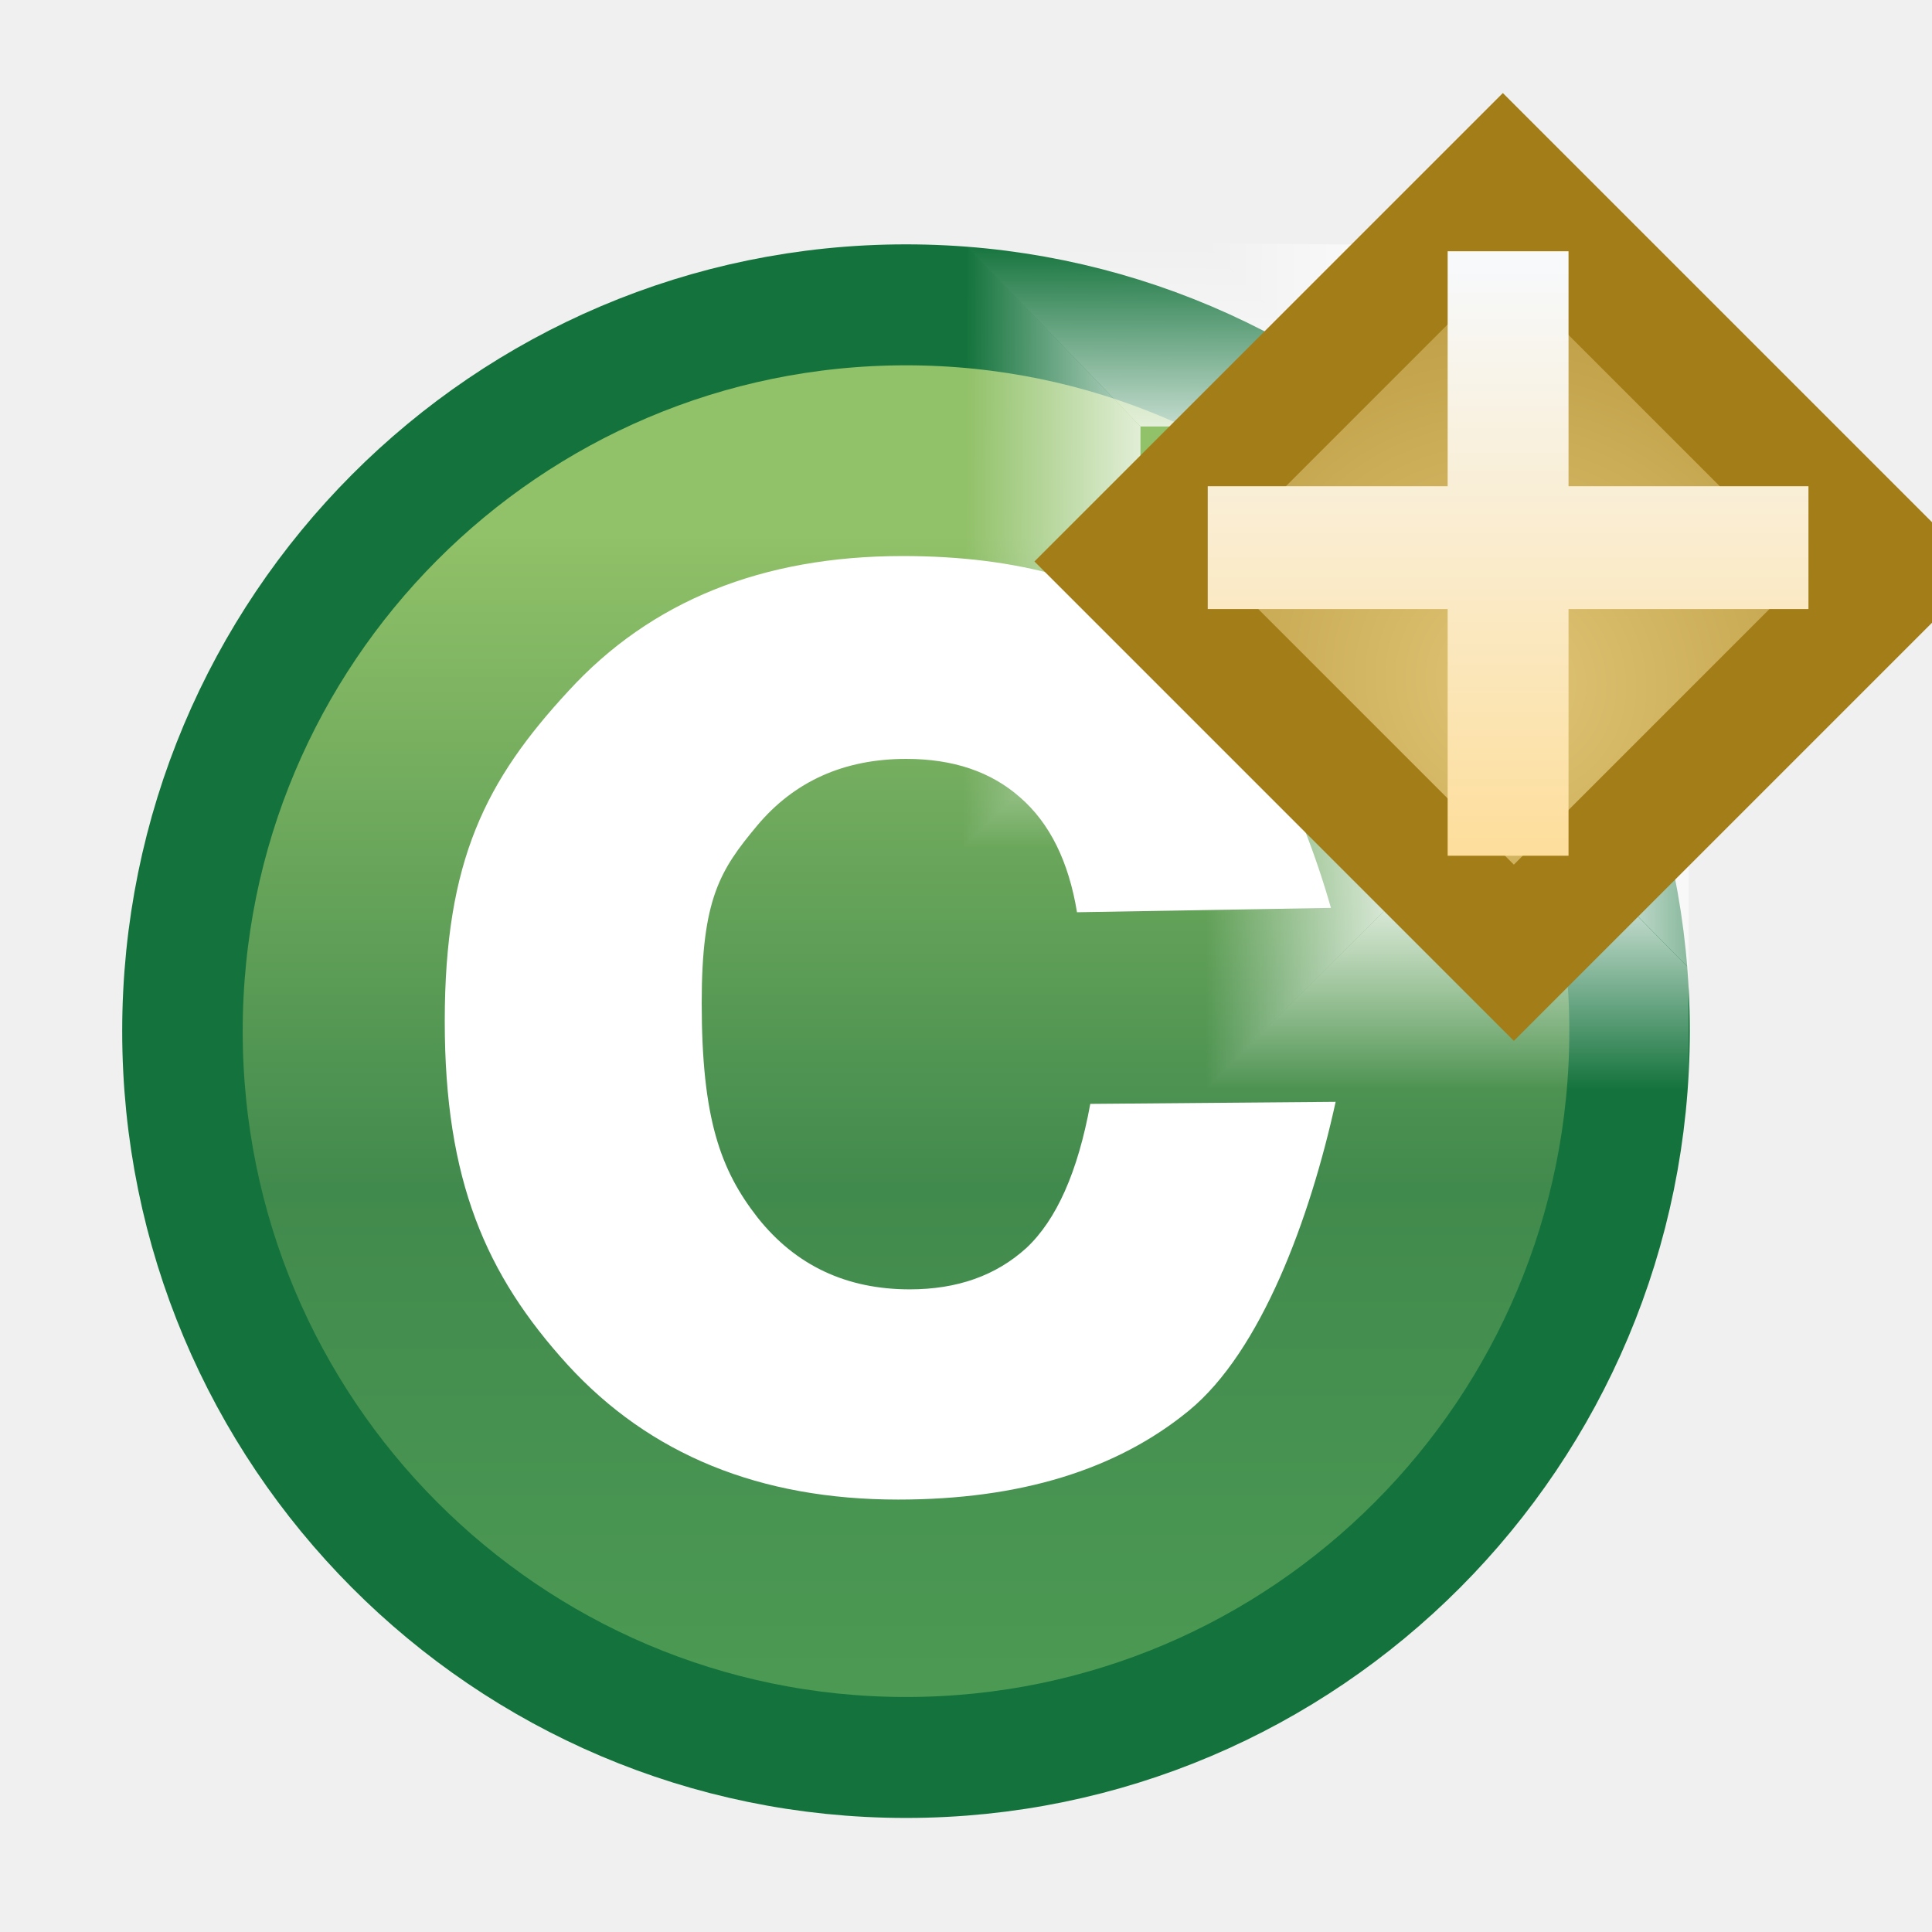
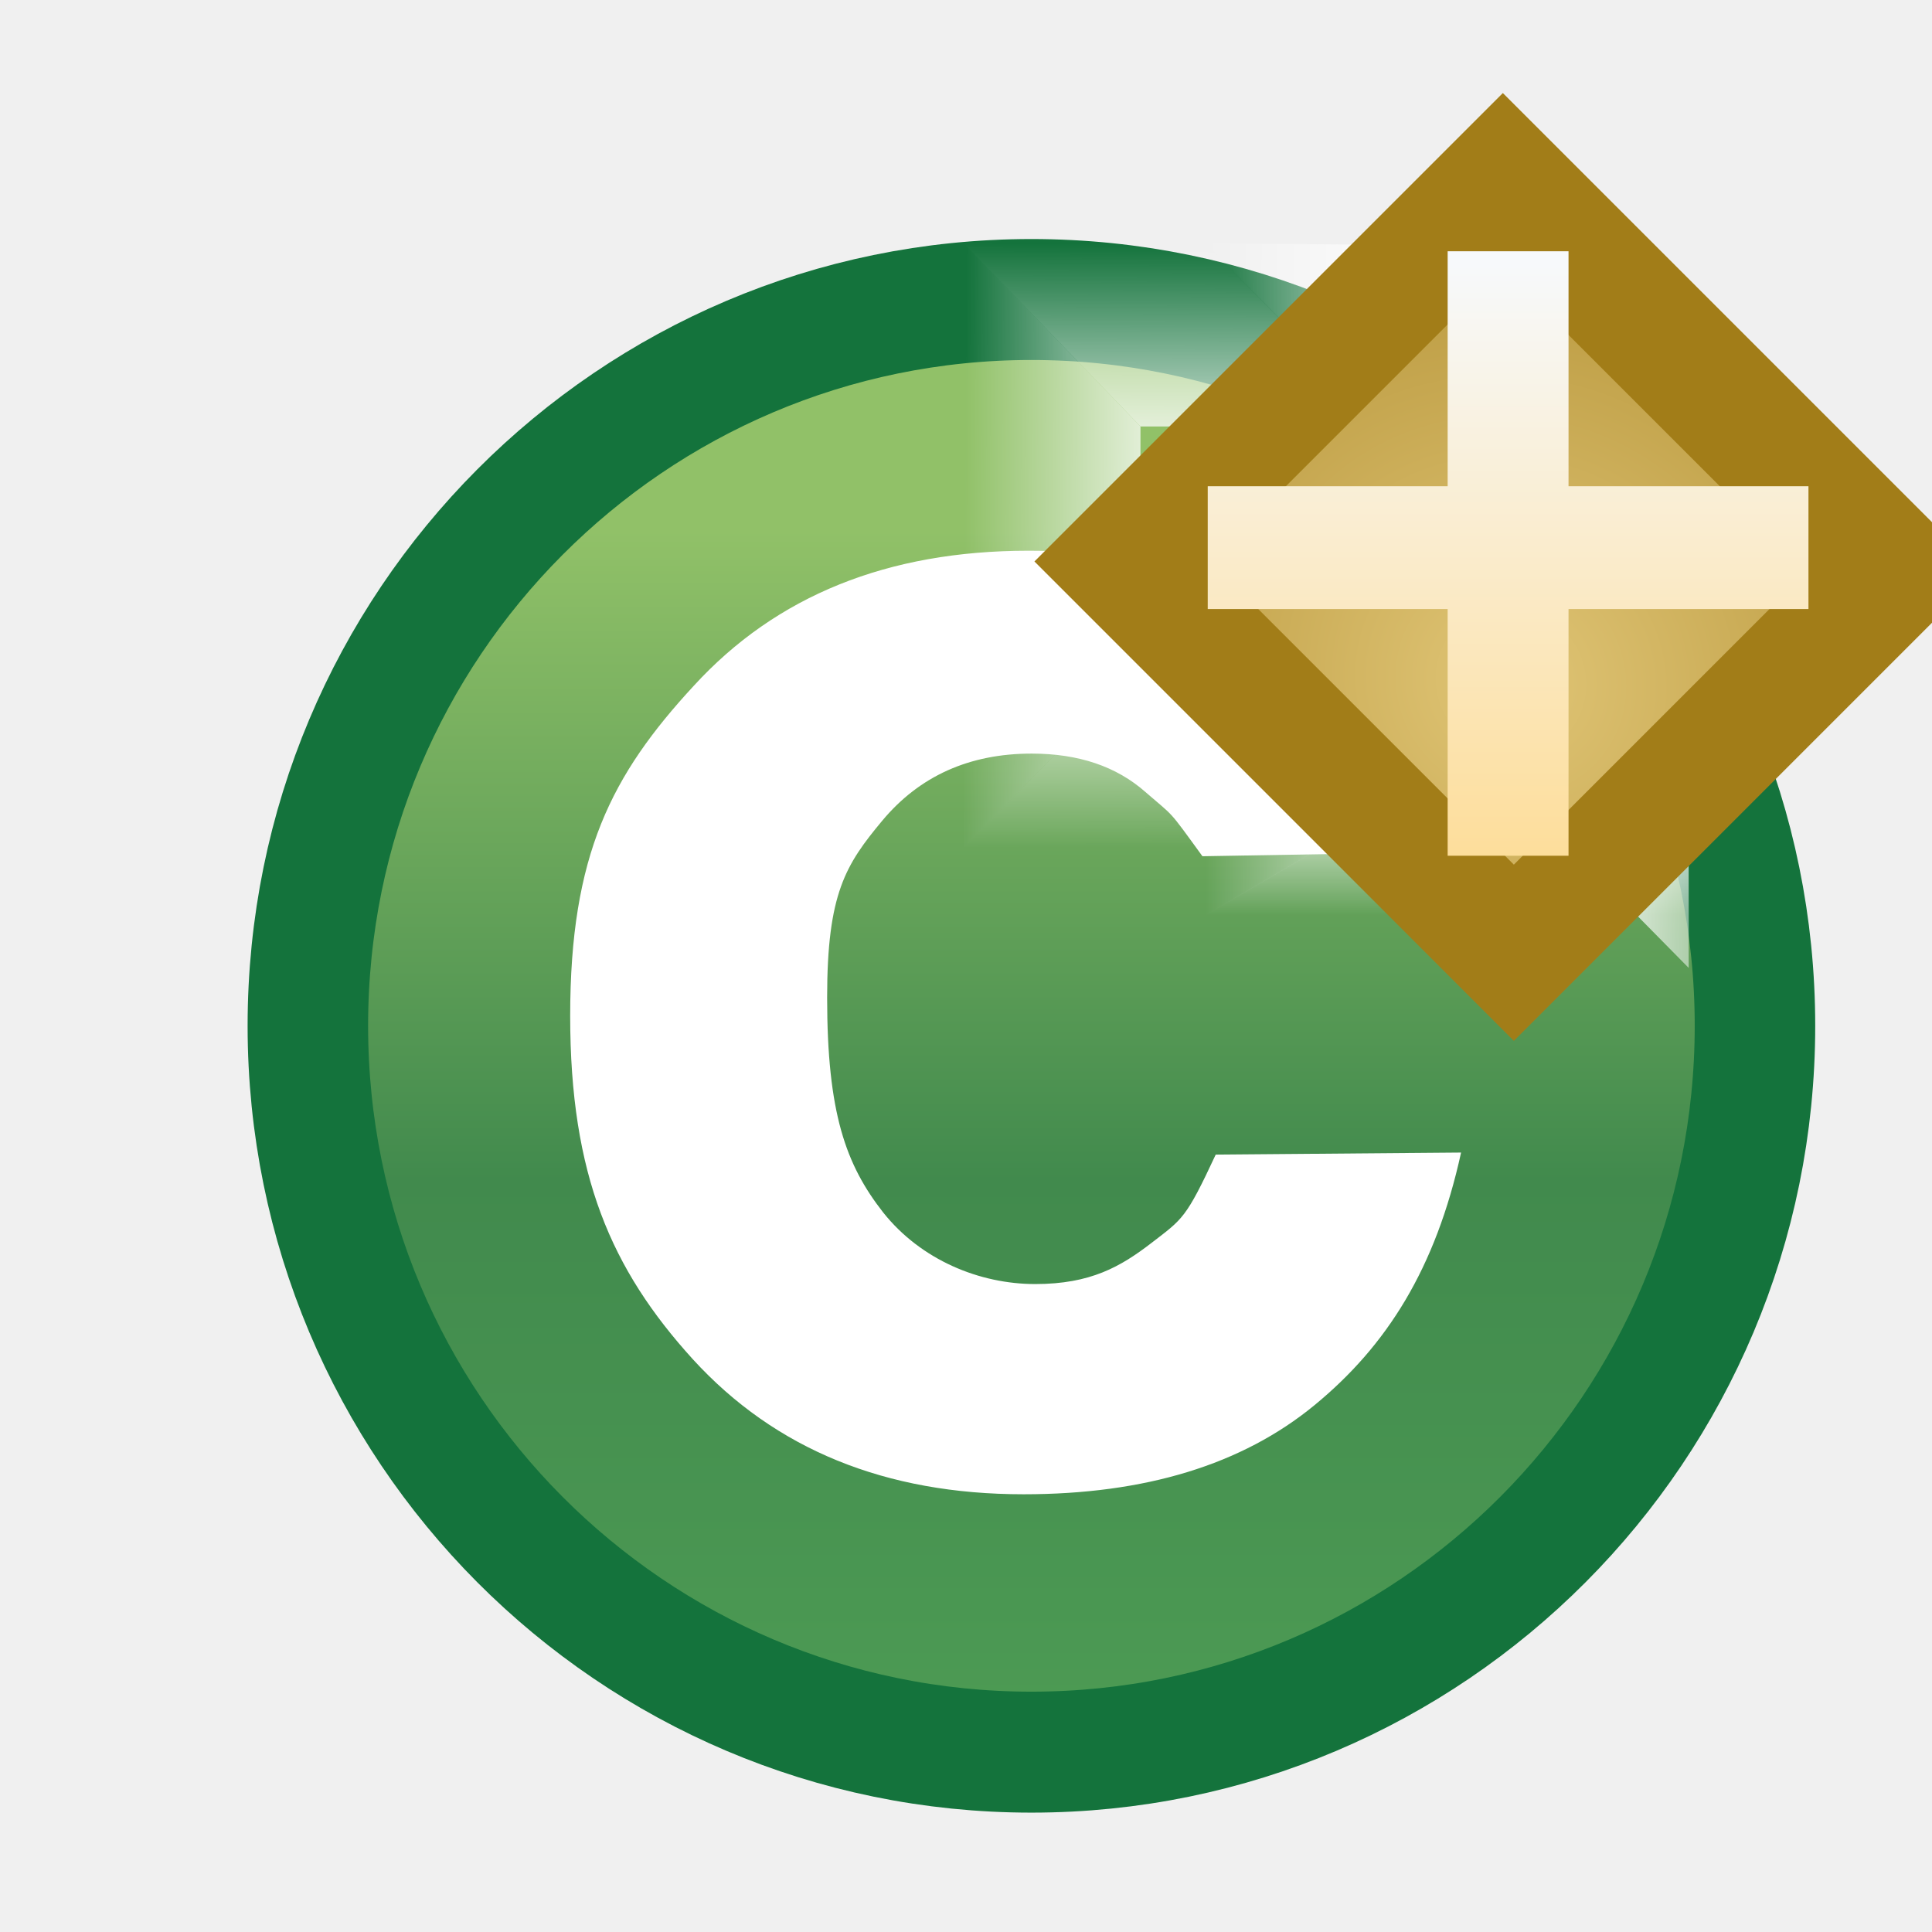
<svg xmlns="http://www.w3.org/2000/svg" xmlns:xlink="http://www.w3.org/1999/xlink" width="16" height="16" id="svg2" version="1.1">
  <defs id="defs4">
    <linearGradient y2="462.115" x2="388.637" y1="478.188" x1="388.637" gradientUnits="userSpaceOnUse" id="linearGradient3929-5" xlink:href="#linearGradient10798-1-9-3-7-6-8-9-0-9-1" />
    <linearGradient id="linearGradient10798-1-9-3-7-6-8-9-0-9-1">
      <stop style="stop-color:#4f9e55;stop-opacity:1" offset="0" id="stop10800-5-2-1-8-20-6-4-9-8-2" />
      <stop id="stop10806-6-8-5-3-9-24-8-4-3-2" offset="0.5" style="stop-color:#418a4d;stop-opacity:1" />
      <stop style="stop-color:#a4c589;stop-opacity:1" offset="1" id="stop10802-1-5-3-0-4-8-4-2-9-2" />
    </linearGradient>
    <mask id="mask8465" maskUnits="userSpaceOnUse">
-       <path id="path8467" d="m 2.006,1041.372 0,0.5 0,11.031 0,0.5 0.5,0 12.938,0 0.5,0 0,-0.5 0,-11.031 0,-0.5 -0.5,0 -12.938,0 -0.5,0 z" style="font-size:medium;font-style:normal;font-variant:normal;font-weight:normal;font-stretch:normal;text-indent:0;text-align:start;text-decoration:none;line-height:normal;letter-spacing:normal;word-spacing:normal;text-transform:none;direction:ltr;block-progression:tb;writing-mode:lr-tb;text-anchor:start;baseline-shift:baseline;color:#000000;fill:#ffffff;fill-opacity:1;fill-rule:nonzero;stroke:none;stroke-width:1;marker:none;visibility:visible;display:inline;overflow:visible;enable-background:accumulate;font-family:Sans;-inkscape-font-specification:Sans" />
+       <path id="path8467" d="m 2.006,1041.372 0,0.5 0,11.031 0,0.5 0.5,0 12.938,0 0.5,0 0,-0.5 0,-11.031 0,-0.5 -0.5,0 -12.938,0 -0.5,0 z" style="font-size:medium;font-style:normal;font-variant:normal;font-weight:normal;font-stretch:normal;text-indent:0;text-align:start;text-decoration:none;line-height:normal;letter-spacing:normal;word-spacing:normal;text-transform:none;direction:ltr;block-progression:tb;writing-mode:lr-tb;text-anchor:start;baseline-shift:baseline;color:#000000;fill:#ffffff;fill-opacity:1;fill-rule:nonzero;stroke:none;stroke-width:1;marker:none;visibility:visible;display:inline;overflow:visible;enable-background:accumulate;font-family:Sans;" />
    </mask>
    <linearGradient id="linearGradient7540-6-33-6-3">
      <stop style="stop-color:#ffffff;stop-opacity:0.502" offset="0" id="stop7542-4-4-3-3" />
      <stop id="stop7544-5-3-8-5" offset="0.476" style="stop-color:#ffffff;stop-opacity:1" />
      <stop id="stop7546-2-9-1-2" offset="0.5" style="stop-color:#ffffff;stop-opacity:0" />
      <stop style="stop-color:#ffffff;stop-opacity:0;" offset="1" id="stop7548-9-2-0-9" />
    </linearGradient>
    <linearGradient y2="1030.341" x2="-10.16" y1="1030.341" x1="-22.454" gradientTransform="matrix(0,1,-1,0,1014.034,1046.648)" gradientUnits="userSpaceOnUse" id="linearGradient7740-1-3-1" xlink:href="#linearGradient7540-6-33-6-3" />
    <linearGradient id="linearGradient7540-2-3-8">
      <stop style="stop-color:#ffffff;stop-opacity:0.502" offset="0" id="stop7542-8-7-5" />
      <stop id="stop7544-8-2-0" offset="0.476" style="stop-color:#ffffff;stop-opacity:1" />
      <stop id="stop7546-1-7-9" offset="0.5" style="stop-color:#ffffff;stop-opacity:0" />
      <stop style="stop-color:#ffffff;stop-opacity:0;" offset="1" id="stop7548-98-9-2" />
    </linearGradient>
    <linearGradient y2="1030.341" x2="-10.16" y1="1030.341" x1="-22.454" gradientUnits="userSpaceOnUse" id="linearGradient7738-6-2-3" xlink:href="#linearGradient7540-2-3-8" />
    <linearGradient id="linearGradient7272-66-4-5-5-5">
      <stop id="stop7274-6-0-1-7-4" offset="0" style="stop-color:#8f6c10;stop-opacity:1" />
      <stop id="stop7276-66-6-3-9-1" offset="1" style="stop-color:#c9a645;stop-opacity:1" />
    </linearGradient>
    <linearGradient y2="1023.257" x2="-15.946" y1="1037.466" x1="-15.946" gradientTransform="matrix(0.9558512,0,0,0.9558512,-0.7199206,45.48839)" gradientUnits="userSpaceOnUse" id="linearGradient7736-9-7-1" xlink:href="#linearGradient7272-66-4-5-5-5" />
    <linearGradient id="linearGradient4082-3">
      <stop style="stop-color:#4476aa;stop-opacity:1" offset="0" id="stop4084-8" />
      <stop id="stop4864-7" offset="0.5" style="stop-color:#5a9ccc;stop-opacity:1" />
      <stop style="stop-color:#4476aa;stop-opacity:1" offset="1" id="stop4086-2" />
    </linearGradient>
    <linearGradient y2="1041.877" x2="8.014" y1="1039.876" x1="8.014" gradientTransform="translate(0,2.0001)" gradientUnits="userSpaceOnUse" id="linearGradient4063-8" xlink:href="#linearGradient4082-3" />
    <linearGradient id="linearGradient4994-4-5">
      <stop id="stop4996-5-9" offset="0" style="stop-color:#c5dff4;stop-opacity:1" />
      <stop id="stop4998-5-0" offset="1" style="stop-color:#ffffff;stop-opacity:0;" />
    </linearGradient>
    <linearGradient y2="1044.362" x2="-11" y1="1042.362" x1="-11" gradientUnits="userSpaceOnUse" id="linearGradient4975-2-1" xlink:href="#linearGradient4994-4-5" gradientTransform="translate(18,1.999963)" />
    <linearGradient id="linearGradient4910-4-0">
      <stop style="stop-color:#ffffff;stop-opacity:0" offset="0" id="stop4912-8-5" />
      <stop style="stop-color:#c5dff4;stop-opacity:1" offset="1" id="stop4914-8-1" />
    </linearGradient>
    <linearGradient y2="1047.362" x2="-15" y1="1047.362" x1="-13" gradientTransform="translate(18,-4.000037)" gradientUnits="userSpaceOnUse" id="linearGradient5062-4" xlink:href="#linearGradient4910-4-0" />
    <linearGradient id="linearGradient4810-5">
      <stop id="stop4812-0" offset="0" style="stop-color:#be9a4b;stop-opacity:1" />
      <stop id="stop4814-4" offset="1" style="stop-color:#7f7542;stop-opacity:1" />
    </linearGradient>
    <linearGradient xlink:href="#linearGradient4810-5" id="linearGradient4046-24" gradientUnits="userSpaceOnUse" gradientTransform="translate(0,2.000063)" x1="8.014" y1="1042.362" x2="8.014" y2="1050.071" />
    <linearGradient id="linearGradient7540-2-3-8-7">
      <stop style="stop-color:#ffffff;stop-opacity:0.502" offset="0" id="stop7542-8-7-5-3" />
      <stop id="stop7544-8-2-0-5" offset="0.476" style="stop-color:#ffffff;stop-opacity:1" />
      <stop id="stop7546-1-7-9-5" offset="0.5" style="stop-color:#ffffff;stop-opacity:0" />
      <stop style="stop-color:#ffffff;stop-opacity:0;" offset="1" id="stop7548-98-9-2-4" />
    </linearGradient>
    <linearGradient id="linearGradient7540-6-33-6-3-7">
      <stop style="stop-color:#ffffff;stop-opacity:0.502" offset="0" id="stop7542-4-4-3-3-3" />
      <stop id="stop7544-5-3-8-5-1" offset="0.476" style="stop-color:#ffffff;stop-opacity:1" />
      <stop id="stop7546-2-9-1-2-20" offset="0.5" style="stop-color:#ffffff;stop-opacity:0" />
      <stop style="stop-color:#ffffff;stop-opacity:0;" offset="1" id="stop7548-9-2-0-9-1" />
    </linearGradient>
    <linearGradient id="linearGradient7272-66-4-5-5-5-8">
      <stop id="stop7274-6-0-1-7-4-7" offset="0" style="stop-color:#8f6c10;stop-opacity:1" />
      <stop id="stop7276-66-6-3-9-1-4" offset="1" style="stop-color:#c9a645;stop-opacity:1" />
    </linearGradient>
    <linearGradient xlink:href="#linearGradient7540-2-3-8-7" id="linearGradient10540" gradientUnits="userSpaceOnUse" x1="-22.454" y1="1030.341" x2="-10.16" y2="1030.341" />
    <linearGradient xlink:href="#linearGradient7540-6-33-6-3-7" id="linearGradient10542" gradientUnits="userSpaceOnUse" gradientTransform="matrix(0,1,-1,0,1014.034,1046.648)" x1="-22.454" y1="1030.341" x2="-10.16" y2="1030.341" />
    <linearGradient xlink:href="#linearGradient7272-66-4-5-5-5-8" id="linearGradient10544" gradientUnits="userSpaceOnUse" gradientTransform="matrix(0.9558512,0,0,0.9558512,-0.7199206,45.48839)" x1="-15.946" y1="1037.466" x2="-15.946" y2="1023.257" />
    <filter color-interpolation-filters="sRGB" height="1.48" y="-0.24" width="1.48" x="-0.24" id="filter8410-9-1">
      <feGaussianBlur id="feGaussianBlur8412-2-6" stdDeviation="1.465" />
    </filter>
    <mask maskUnits="userSpaceOnUse" id="mask10620">
      <path style="font-size:13.589px;font-style:normal;font-weight:normal;line-height:125%;letter-spacing:0px;word-spacing:0px;fill:#ffffff;fill-opacity:1;stroke:#ffffff;stroke-width:2.166;stroke-linecap:round;stroke-linejoin:round;stroke-miterlimit:4;stroke-opacity:1;stroke-dasharray:none;stroke-dashoffset:0;display:inline;font-family:Sans" id="path10622" d="m 398.75,468.237 a 10.625,10.625 0 1 1 -21.25,0 10.625,10.625 0 1 1 21.25,0 z" transform="matrix(0.5548295,0,0,0.5548295,-206.9604,787.0865)" />
    </mask>
    <linearGradient xlink:href="#linearGradient7540-2-3-8-7-8" id="linearGradient10540-1" gradientUnits="userSpaceOnUse" x1="-22.454" y1="1030.341" x2="-10.16" y2="1030.341" />
    <linearGradient id="linearGradient7540-2-3-8-7-8">
      <stop style="stop-color:#ffffff;stop-opacity:0.502" offset="0" id="stop7542-8-7-5-3-2" />
      <stop id="stop7544-8-2-0-5-6" offset="0.476" style="stop-color:#ffffff;stop-opacity:1" />
      <stop id="stop7546-1-7-9-5-5" offset="0.5" style="stop-color:#ffffff;stop-opacity:0" />
      <stop style="stop-color:#ffffff;stop-opacity:0;" offset="1" id="stop7548-98-9-2-4-3" />
    </linearGradient>
    <linearGradient xlink:href="#linearGradient7540-6-33-6-3-7-4" id="linearGradient10542-0" gradientUnits="userSpaceOnUse" gradientTransform="matrix(0,1,-1,0,1014.034,1046.648)" x1="-22.454" y1="1030.341" x2="-10.16" y2="1030.341" />
    <linearGradient id="linearGradient7540-6-33-6-3-7-4">
      <stop style="stop-color:#ffffff;stop-opacity:0.502" offset="0" id="stop7542-4-4-3-3-3-3" />
      <stop id="stop7544-5-3-8-5-1-8" offset="0.476" style="stop-color:#ffffff;stop-opacity:1" />
      <stop id="stop7546-2-9-1-2-20-3" offset="0.5" style="stop-color:#ffffff;stop-opacity:0" />
      <stop style="stop-color:#ffffff;stop-opacity:0;" offset="1" id="stop7548-9-2-0-9-1-0" />
    </linearGradient>
    <linearGradient xlink:href="#linearGradient7272-66-4-5-5-5-8-6" id="linearGradient10544-4" gradientUnits="userSpaceOnUse" gradientTransform="matrix(0.9558512,0,0,0.9558512,-0.7199206,45.48839)" x1="-15.946" y1="1037.466" x2="-15.946" y2="1023.257" />
    <linearGradient id="linearGradient7272-66-4-5-5-5-8-6">
      <stop id="stop7274-6-0-1-7-4-7-6" offset="0" style="stop-color:#8f6c10;stop-opacity:1" />
      <stop id="stop7276-66-6-3-9-1-4-9" offset="1" style="stop-color:#c9a645;stop-opacity:1" />
    </linearGradient>
    <linearGradient y2="6.984" x2="10.008" y1="5" x1="10" gradientTransform="translate(-15.01562,1046.636)" gradientUnits="userSpaceOnUse" id="linearGradient6323-7-1-1" xlink:href="#linearGradient5068-6-9-4-9" />
    <linearGradient id="linearGradient5068-6-9-4-9">
      <stop id="stop5070-8-0-4-9" offset="0" style="stop-color:#ffffff;stop-opacity:1;" />
      <stop id="stop5072-3-6-1-7" offset="1" style="stop-color:#ffffff;stop-opacity:0;" />
    </linearGradient>
    <linearGradient gradientTransform="translate(-15.01562,10.2734)" gradientUnits="userSpaceOnUse" y2="1045.347" x2="12" y1="1043.362" x1="12" id="linearGradient5084-3-3-2-6" xlink:href="#linearGradient5068-6-9-4-9" />
    <linearGradient gradientTransform="translate(-15.01562,10.2734)" gradientUnits="userSpaceOnUse" y2="1043.347" x2="15.008" y1="1043.362" x1="13" id="linearGradient5086-8-0-8-5" xlink:href="#linearGradient5068-6-9-4-9" />
    <linearGradient gradientTransform="translate(-15.01562,10.2734)" gradientUnits="userSpaceOnUse" y2="1042.362" x2="10.008" y1="1042.362" x1="12" id="linearGradient5082-1-0-8-1" xlink:href="#linearGradient5068-6-9-4-9" />
    <linearGradient gradientTransform="translate(-15.01562,10.2734)" gradientUnits="userSpaceOnUse" y2="1041.347" x2="8.008" y1="1041.362" x1="10" id="linearGradient5078-8-2-1-4" xlink:href="#linearGradient5068-6-9-4-9" />
    <linearGradient gradientTransform="translate(-15.01562,10.2734)" gradientUnits="userSpaceOnUse" y2="1038.347" x2="10.008" y1="1040.362" x1="10" id="linearGradient5076-5-2-9-8" xlink:href="#linearGradient5068-6-9-4-9" />
    <linearGradient xlink:href="#linearGradient5068-6-9-4-9" id="linearGradient3500-5" gradientUnits="userSpaceOnUse" gradientTransform="translate(-15.01562,10.2734)" x1="12" y1="1038.362" x2="10.008" y2="1038.347" />
    <linearGradient gradientTransform="translate(-15.01562,10.2734)" gradientUnits="userSpaceOnUse" y2="1043.347" x2="14" y1="1041.362" x1="14" id="linearGradient5088-1-4-8-6" xlink:href="#linearGradient5068-6-9-4-9" />
    <radialGradient xlink:href="#linearGradient4528-9-5-7-9-7-3" id="radialGradient3091-1-9-6-4-6" gradientUnits="userSpaceOnUse" gradientTransform="matrix(1.850818,-8.813921e-6,8.4531434e-6,1.775059,644.2498,572.6361)" cx="-757.205" cy="-738.838" fx="-757.205" fy="-738.838" r="3.48" />
    <linearGradient id="linearGradient4528-9-5-7-9-7-3">
      <stop style="stop-color:#e0c576;stop-opacity:1;" offset="0" id="stop4530-0-5-0-5-8-4" />
      <stop style="stop-color:#9e7916;stop-opacity:1" offset="1" id="stop4532-7-9-3-3-6-1" />
    </linearGradient>
    <linearGradient xlink:href="#linearGradient6281-8-0-1-6-6-4-2-8-0" id="linearGradient3093-5-2-7-0-9" gradientUnits="userSpaceOnUse" gradientTransform="matrix(2.319989,0,0,2.319989,10.19969,1043.185)" x1="0.938" y1="4.844" x2="0.938" y2="7.549" />
    <linearGradient id="linearGradient6281-8-0-1-6-6-4-2-8-0">
      <stop id="stop6283-0-2-2-1-2-0-1-6-0" offset="0" style="stop-color:#f7f9fb;stop-opacity:1" />
      <stop id="stop6285-5-0-9-7-6-9-9-1-9" offset="1" style="stop-color:#ffd680;stop-opacity:1" />
    </linearGradient>
    <linearGradient xlink:href="#linearGradient5068-6-9-4-9" id="linearGradient3329" gradientUnits="userSpaceOnUse" gradientTransform="translate(-15.01562,1046.636)" x1="10" y1="5" x2="10.008" y2="6.984" />
-     <linearGradient xlink:href="#linearGradient5068-6-9-4-9" id="linearGradient3331" gradientUnits="userSpaceOnUse" gradientTransform="translate(-15.01562,10.2734)" x1="12" y1="1043.362" x2="12" y2="1045.347" />
+     <linearGradient xlink:href="#linearGradient5068-6-9-4-9" id="linearGradient3331" gradientUnits="userSpaceOnUse" gradientTransform="matrix(1,0,0,0.5874469,-15.01562,440.0969)" x1="12" y1="1043.362" x2="12" y2="1045.347" />
    <linearGradient xlink:href="#linearGradient5068-6-9-4-9" id="linearGradient3333" gradientUnits="userSpaceOnUse" gradientTransform="translate(-15.01562,10.2734)" x1="13" y1="1043.362" x2="15.008" y2="1043.347" />
-     <linearGradient xlink:href="#linearGradient5068-6-9-4-9" id="linearGradient3335" gradientUnits="userSpaceOnUse" gradientTransform="translate(-15.01562,10.2734)" x1="12" y1="1042.362" x2="10.008" y2="1042.362" />
+     <linearGradient xlink:href="#linearGradient5068-6-9-4-9" id="linearGradient3335" gradientUnits="userSpaceOnUse" gradientTransform="matrix(1,0,0,0.5874469,-15.01562,440.0969)" x1="12" y1="1042.362" x2="10.008" y2="1042.362" />
    <linearGradient xlink:href="#linearGradient5068-6-9-4-9" id="linearGradient3337" gradientUnits="userSpaceOnUse" gradientTransform="translate(-15.01562,10.2734)" x1="10" y1="1041.362" x2="8.008" y2="1041.347" />
    <linearGradient xlink:href="#linearGradient5068-6-9-4-9" id="linearGradient3339" gradientUnits="userSpaceOnUse" gradientTransform="translate(-15.01562,10.2734)" x1="10" y1="1040.362" x2="10.008" y2="1038.347" />
    <linearGradient xlink:href="#linearGradient5068-6-9-4-9" id="linearGradient3341" gradientUnits="userSpaceOnUse" gradientTransform="translate(-15.01562,10.2734)" x1="12" y1="1038.362" x2="10.008" y2="1038.347" />
    <linearGradient xlink:href="#linearGradient5068-6-9-4-9" id="linearGradient3343" gradientUnits="userSpaceOnUse" gradientTransform="translate(-15.01562,10.2734)" x1="14" y1="1041.362" x2="14" y2="1043.347" />
    <radialGradient xlink:href="#linearGradient4528-9-5-7-9-7-3" id="radialGradient3345" gradientUnits="userSpaceOnUse" gradientTransform="matrix(1.850818,-8.813921e-6,8.4531434e-6,1.775059,644.2498,572.6361)" cx="-757.205" cy="-738.838" fx="-757.205" fy="-738.838" r="3.48" />
    <linearGradient xlink:href="#linearGradient6281-8-0-1-6-6-4-2-8-0" id="linearGradient3347" gradientUnits="userSpaceOnUse" gradientTransform="matrix(2.319989,0,0,2.319989,10.19969,1043.185)" x1="0.938" y1="4.844" x2="0.938" y2="7.549" />
    <linearGradient y2="462.115" x2="388.637" y1="478.188" x1="388.637" gradientUnits="userSpaceOnUse" id="linearGradient3929-5-7" xlink:href="#linearGradient10798-1-9-3-7-6-8-9-0-9-1-2" />
    <linearGradient id="linearGradient10798-1-9-3-7-6-8-9-0-9-1-2">
      <stop style="stop-color:#4f9e55;stop-opacity:1" offset="0" id="stop10800-5-2-1-8-20-6-4-9-8-2-5" />
      <stop id="stop10806-6-8-5-3-9-24-8-4-3-2-9" offset="0.5" style="stop-color:#418a4d;stop-opacity:1" />
      <stop style="stop-color:#91c168;stop-opacity:1;" offset="1" id="stop10802-1-5-3-0-4-8-4-2-9-2-7" />
    </linearGradient>
-     <linearGradient y2="462.115" x2="388.637" y1="478.188" x1="388.637" gradientUnits="userSpaceOnUse" id="linearGradient3929-5-7-4" xlink:href="#linearGradient10798-1-9-3-7-6-8-9-0-9-1-2-7" />
    <linearGradient id="linearGradient10798-1-9-3-7-6-8-9-0-9-1-2-7">
      <stop style="stop-color:#4f9e55;stop-opacity:1" offset="0" id="stop10800-5-2-1-8-20-6-4-9-8-2-5-5" />
      <stop id="stop10806-6-8-5-3-9-24-8-4-3-2-9-4" offset="0.5" style="stop-color:#418a4d;stop-opacity:1" />
      <stop style="stop-color:#91c168;stop-opacity:1;" offset="1" id="stop10802-1-5-3-0-4-8-4-2-9-2-7-8" />
    </linearGradient>
  </defs>
  <g id="layer1" style="display:inline" transform="translate(0,-1036.362)">
    <g transform="matrix(0.279033,0,0,0.279033,-100.5321,912.079)" style="display:inline" id="g11331-3-1-1">
      <g id="g13408-8" style="fill:#737986;fill-opacity:1;stroke:#595e68;stroke-opacity:1" />
    </g>
    <g transform="matrix(-1,0,0,1,16.12959,8.014063)" style="display:inline" id="g6124-3">
      <g transform="scale(-1,1)" style="font-size:13.589px;font-style:normal;font-weight:normal;line-height:125%;letter-spacing:0px;word-spacing:0px;fill:#ffffff;fill-opacity:1;stroke:none;font-family:Sans" id="text6430" />
      <g transform="scale(-1,1)" style="font-size:13.589px;font-style:normal;font-weight:normal;line-height:125%;letter-spacing:0px;word-spacing:0px;fill:#ffffff;fill-opacity:1;stroke:none;display:inline;font-family:Sans" id="g6438">
        <g id="g8461-0" mask="url(#mask10620)" style="font-size:13.589px;font-style:normal;font-weight:normal;line-height:125%;letter-spacing:0px;word-spacing:0px;fill:#ffffff;fill-opacity:1;stroke:none;display:inline;font-family:Sans" transform="translate(-16.99939,-10.04321)">
          <g id="g7590-1-0-4" transform="matrix(0.5123796,0,0,0.5123796,21.78802,514.8929)" style="fill:#ffffff;stroke:#ffffff;display:inline">
            <path id="rect6501-1-6-8-6" d="m -16.307,1023.014 c 0,0 0.755,2.755 2.663,4.663 1.909,1.909 4.663,2.663 4.663,2.663 0,0 -2.739,0.739 -4.663,2.663 -1.924,1.924 -2.663,4.663 -2.663,4.663 0,0 -0.677,-2.677 -2.663,-4.663 -1.987,-1.987 -4.663,-2.663 -4.663,-2.663 0,0 2.802,-0.802 4.663,-2.663 1.862,-1.862 2.663,-4.663 2.663,-4.663 z" style="opacity:0.85;fill:#ffffff;stroke:#ffffff;stroke-width:5.855;stroke-linecap:round;stroke-linejoin:round;stroke-miterlimit:4;stroke-opacity:1;stroke-dasharray:none;display:inline;filter:url(#filter8410-9-1)" />
          </g>
        </g>
        <g id="g10525" transform="translate(0.0625,0.625)">
          <g style="font-size:13.589px;font-style:normal;font-weight:normal;line-height:125%;letter-spacing:0px;word-spacing:0px;fill:#ffffff;fill-opacity:1;stroke:none;display:inline;font-family:Sans" transform="matrix(0.5123796,0,0,0.5123796,4.538635,504.1621)" id="g7590-1-9" />
        </g>
-         <g transform="matrix(-1,0,0,1,-11.08033,0.5548372)" style="display:inline" id="g3148">
-           <g id="g6124-3-3" style="display:inline" transform="translate(-10.04176,-0.5107632)">
-             <g id="text6430-8" style="font-size:13.589px;font-style:normal;font-weight:normal;line-height:125%;letter-spacing:0px;word-spacing:0px;fill:#ffffff;fill-opacity:1;stroke:none;font-family:Sans" transform="scale(-1,1)" />
-             <g id="g6438-0" style="font-size:13.589px;font-style:normal;font-weight:normal;line-height:125%;letter-spacing:0px;word-spacing:0px;fill:#ffffff;fill-opacity:1;stroke:none;display:inline;font-family:Sans" transform="scale(-1,1)">
-               <path transform="matrix(0.6688434,0,0,0.6713976,-267.1827,722.4703)" d="m 397.084,468.237 c 0,4.948 -4.011,8.959 -8.959,8.959 -4.948,0 -8.959,-4.011 -8.959,-8.959 0,-4.948 4.011,-8.959 8.959,-8.959 4.948,0 8.959,4.011 8.959,8.959 z" id="path10796-2-6-2-9" style="fill:url(#linearGradient3929-5-7-4);fill-opacity:1;stroke:#14733c;stroke-width:1.492;stroke-linecap:round;stroke-linejoin:round;stroke-miterlimit:4;stroke-opacity:1;stroke-dasharray:none;stroke-dashoffset:0;display:inline" />
-               <g id="text3782" style="font-size:15.569px;fill:#ffffff;font-family:Sans" transform="scale(0.9440051,1.059316)" />
+         <g transform="translate(-16.12959,-8.014062)" style="display:inline" id="g4193">
+           <g transform="matrix(-1,0,0,1,16.12959,8.014063)" style="display:inline" id="g6124-3-3">
+             <g transform="scale(-1,1)" style="font-style:normal;font-weight:normal;font-size:13.589px;line-height:125%;font-family:Sans;letter-spacing:0px;word-spacing:0px;fill:#ffffff;fill-opacity:1;stroke:none" id="text6430-8" />
+             <g transform="scale(-1,1)" style="font-style:normal;font-weight:normal;font-size:13.589px;line-height:125%;font-family:Sans;letter-spacing:0px;word-spacing:0px;display:inline;fill:#ffffff;fill-opacity:1;stroke:none" id="g6438-8">
+               <circle r="8.959" cy="468.237" cx="388.125" style="display:inline;fill:url(#linearGradient3929-5-7);fill-opacity:1;stroke:#14733c;stroke-width:1.492;stroke-linecap:round;stroke-linejoin:round;stroke-miterlimit:4;stroke-dasharray:none;stroke-dashoffset:0;stroke-opacity:1" id="path10796-2-6-2" transform="matrix(0.6688434,0,0,0.6713976,-267.1827,722.4703)" />
+               <g transform="scale(0.9440051,1.059316)" style="font-size:15.569px;font-family:Sans;fill:#ffffff" id="text3782" />
            </g>
          </g>
-           <path id="path3817" style="font-size:15.569px;font-style:normal;font-variant:normal;font-weight:bold;font-stretch:normal;line-height:125%;letter-spacing:0px;word-spacing:0px;fill:#ffffff;fill-opacity:1;stroke:none;display:inline;font-family:Arial;-inkscape-font-specification:Arial Bold" d="m -3.87,1035.348 c 0.069,-0.421 0.226,-0.738 0.471,-0.951 0.241,-0.213 0.555,-0.319 0.943,-0.319 0.515,0 0.928,0.185 1.237,0.555 0.304,0.365 0.457,0.603 0.457,1.465 3e-6,0.958 -0.155,1.385 -0.464,1.78 -0.314,0.395 -0.734,0.593 -1.259,0.593 -0.393,0 -0.714,-0.114 -0.965,-0.342 -0.25,-0.233 -0.427,-0.631 -0.53,-1.194 l -2.032,-0.017 c 0.211,0.963 0.616,2.065 1.215,2.557 0.599,0.492 1.402,0.737 2.408,0.737 1.144,0 2.057,-0.372 2.739,-1.118 0.677,-0.745 1.016,-1.526 1.016,-2.844 0,-1.333 -0.341,-1.995 -1.024,-2.734 -0.682,-0.745 -1.605,-1.118 -2.769,-1.118 -0.952,0 -1.708,0.213 -2.268,0.639 -0.565,0.42 -1.032,1.408 -1.278,2.275 z" />
+           <path d="m 9.958,1043.453 c -0.29,-0.399 -0.226,-0.318 -0.471,-0.531 -0.241,-0.213 -0.555,-0.319 -0.943,-0.319 -0.515,0 -0.928,0.185 -1.237,0.555 -0.304,0.365 -0.457,0.603 -0.457,1.465 -2.8e-6,0.958 0.155,1.385 0.464,1.78 0.314,0.395 0.8,0.593 1.259,0.593 0.459,0 0.708,-0.144 0.965,-0.342 0.257,-0.198 0.283,-0.2 0.53,-0.73 l 2.032,-0.017 c -0.211,0.963 -0.616,1.601 -1.215,2.093 -0.599,0.492 -1.402,0.737 -2.408,0.737 -1.144,0 -2.057,-0.372 -2.739,-1.118 -0.677,-0.745 -1.016,-1.526 -1.016,-2.844 0,-1.333 0.341,-1.995 1.024,-2.734 0.682,-0.745 1.605,-1.118 2.769,-1.118 0.952,0 1.708,0.213 2.268,0.639 0.565,0.42 1.032,0.988 1.278,1.855 z" style="font-style:normal;font-variant:normal;font-weight:bold;font-stretch:normal;font-size:15.569px;line-height:125%;font-family:Arial;-inkscape-font-specification:'Arial Bold';letter-spacing:0px;word-spacing:0px;display:inline;fill:#ffffff;fill-opacity:1;stroke:none" id="path3817" />
        </g>
      </g>
      <g style="display:inline" id="g6432" transform="matrix(-1,0,0,1,1.137506,-18.25614)">
        <path style="fill:url(#linearGradient3329);fill-opacity:1;stroke:none;display:inline" d="m -7.008,1053.62 2,0 1.492,-1.484 -2.031,0 z" id="path5581-1-1" />
-         <path style="fill:url(#linearGradient3331);fill-opacity:1;stroke:none;display:inline" d="m -5.008,1055.62 4,0 0,-1 -0.477,-0.484 -2.031,0 z" id="path5581-1-1-8" />
+         <path style="display:inline;fill:url(#linearGradient3331);fill-opacity:1;stroke:none" d="m -5.008,1054.182 4,0 0,-0.587 -0.477,-0.285 -2.031,0 z" id="path5581-1-1-8" />
        <path style="fill:url(#linearGradient3333);fill-opacity:1;stroke:none;display:inline" d="m -1.484,1052.136 0,2 0.477,0.484 0,-2 z" id="path5581-1-1-7" />
-         <path style="fill:url(#linearGradient3335);fill-opacity:1;stroke:none;display:inline" d="m -5.008,1053.62 0,2 1.492,-1.484 0,-2 z" id="path5581-1-1-6" />
+         <path style="display:inline;fill:url(#linearGradient3335);fill-opacity:1;stroke:none" d="m -5.008,1053.008 0,1.175 1.492,-0.872 0,-1.175 z" id="path5581-1-1-6" />
        <path style="fill:url(#linearGradient3337);fill-opacity:1;stroke:none;display:inline" d="m -7.008,1048.62 0,5 1.461,-1.484 0,-2 z" id="path5581-1-1-1" />
        <path style="fill:url(#linearGradient3339);fill-opacity:1;stroke:none;display:inline" d="m -5.008,1048.62 -2,0 1.461,1.516 2.031,0 z" id="path5581-1-1-89" />
        <path style="fill:url(#linearGradient3341);fill-opacity:1;stroke:none;display:inline" d="m -5.008,1048.62 0,0 1.504,1.527 0,-1.516 z" id="path5581-1-1-2" />
        <path style="fill:url(#linearGradient3343);fill-opacity:1;stroke:none;display:inline" d="m -1.012,1052.136 -0.473,0 0.477,0.484 -0.004,0 z" id="path5581-1-1-79" />
        <g style="display:inline" id="g4514" transform="translate(-5.536708,-5.624035)">
          <g id="g4522" transform="translate(-9.9375,0)">
            <rect style="fill:url(#radialGradient3345);fill-opacity:1;stroke:#a27d18;stroke-width:1.032;stroke-miterlimit:4;stroke-opacity:1;stroke-dasharray:none;display:inline" id="rect3910" width="4.583" height="4.454" x="-758.823" y="-740.411" transform="matrix(-0.7071068,-0.7071068,0.7071068,-0.7071068,0,0)" />
            <path id="path5581-5-5" d="m 12.471,1054.309 1.001,0 0,1.946 1.987,0 0,1.017 -1.987,0 0,2.043 -1.001,0 0,-2.043 -1.987,0 0,-1.017 1.987,0 z" style="fill:url(#linearGradient3347);fill-opacity:1;stroke:none;display:inline" />
          </g>
        </g>
      </g>
    </g>
  </g>
</svg>
